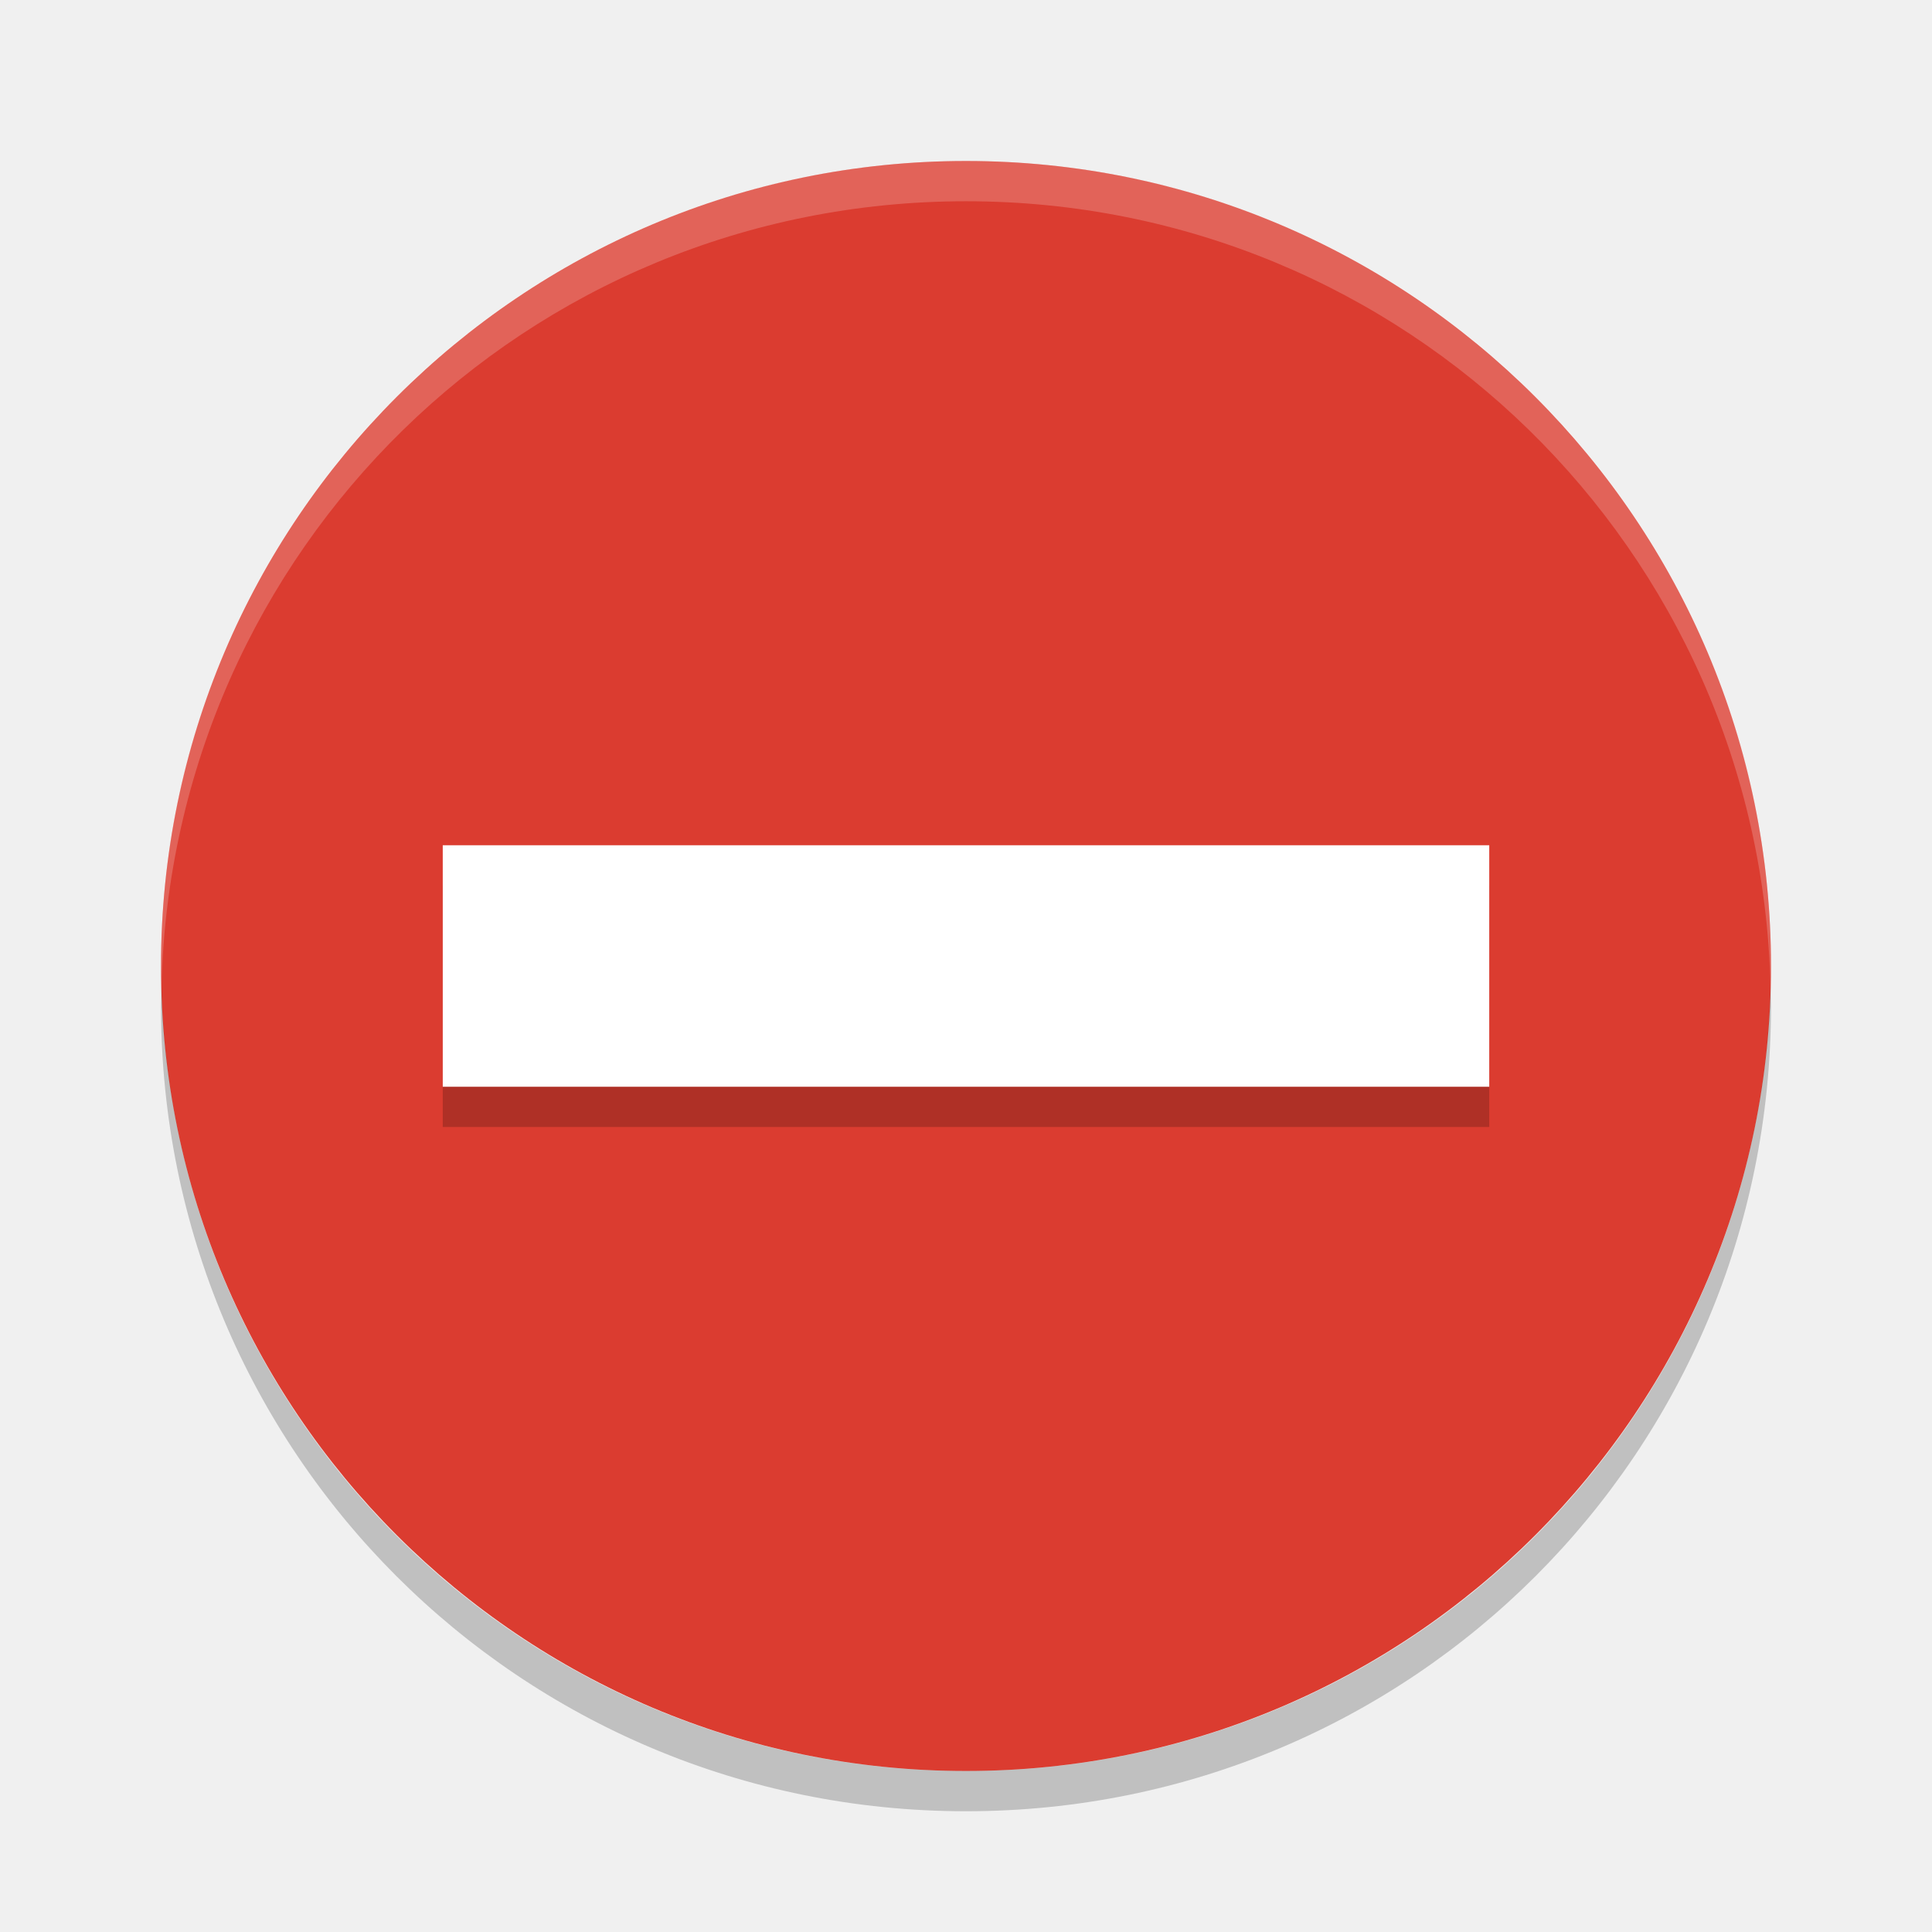
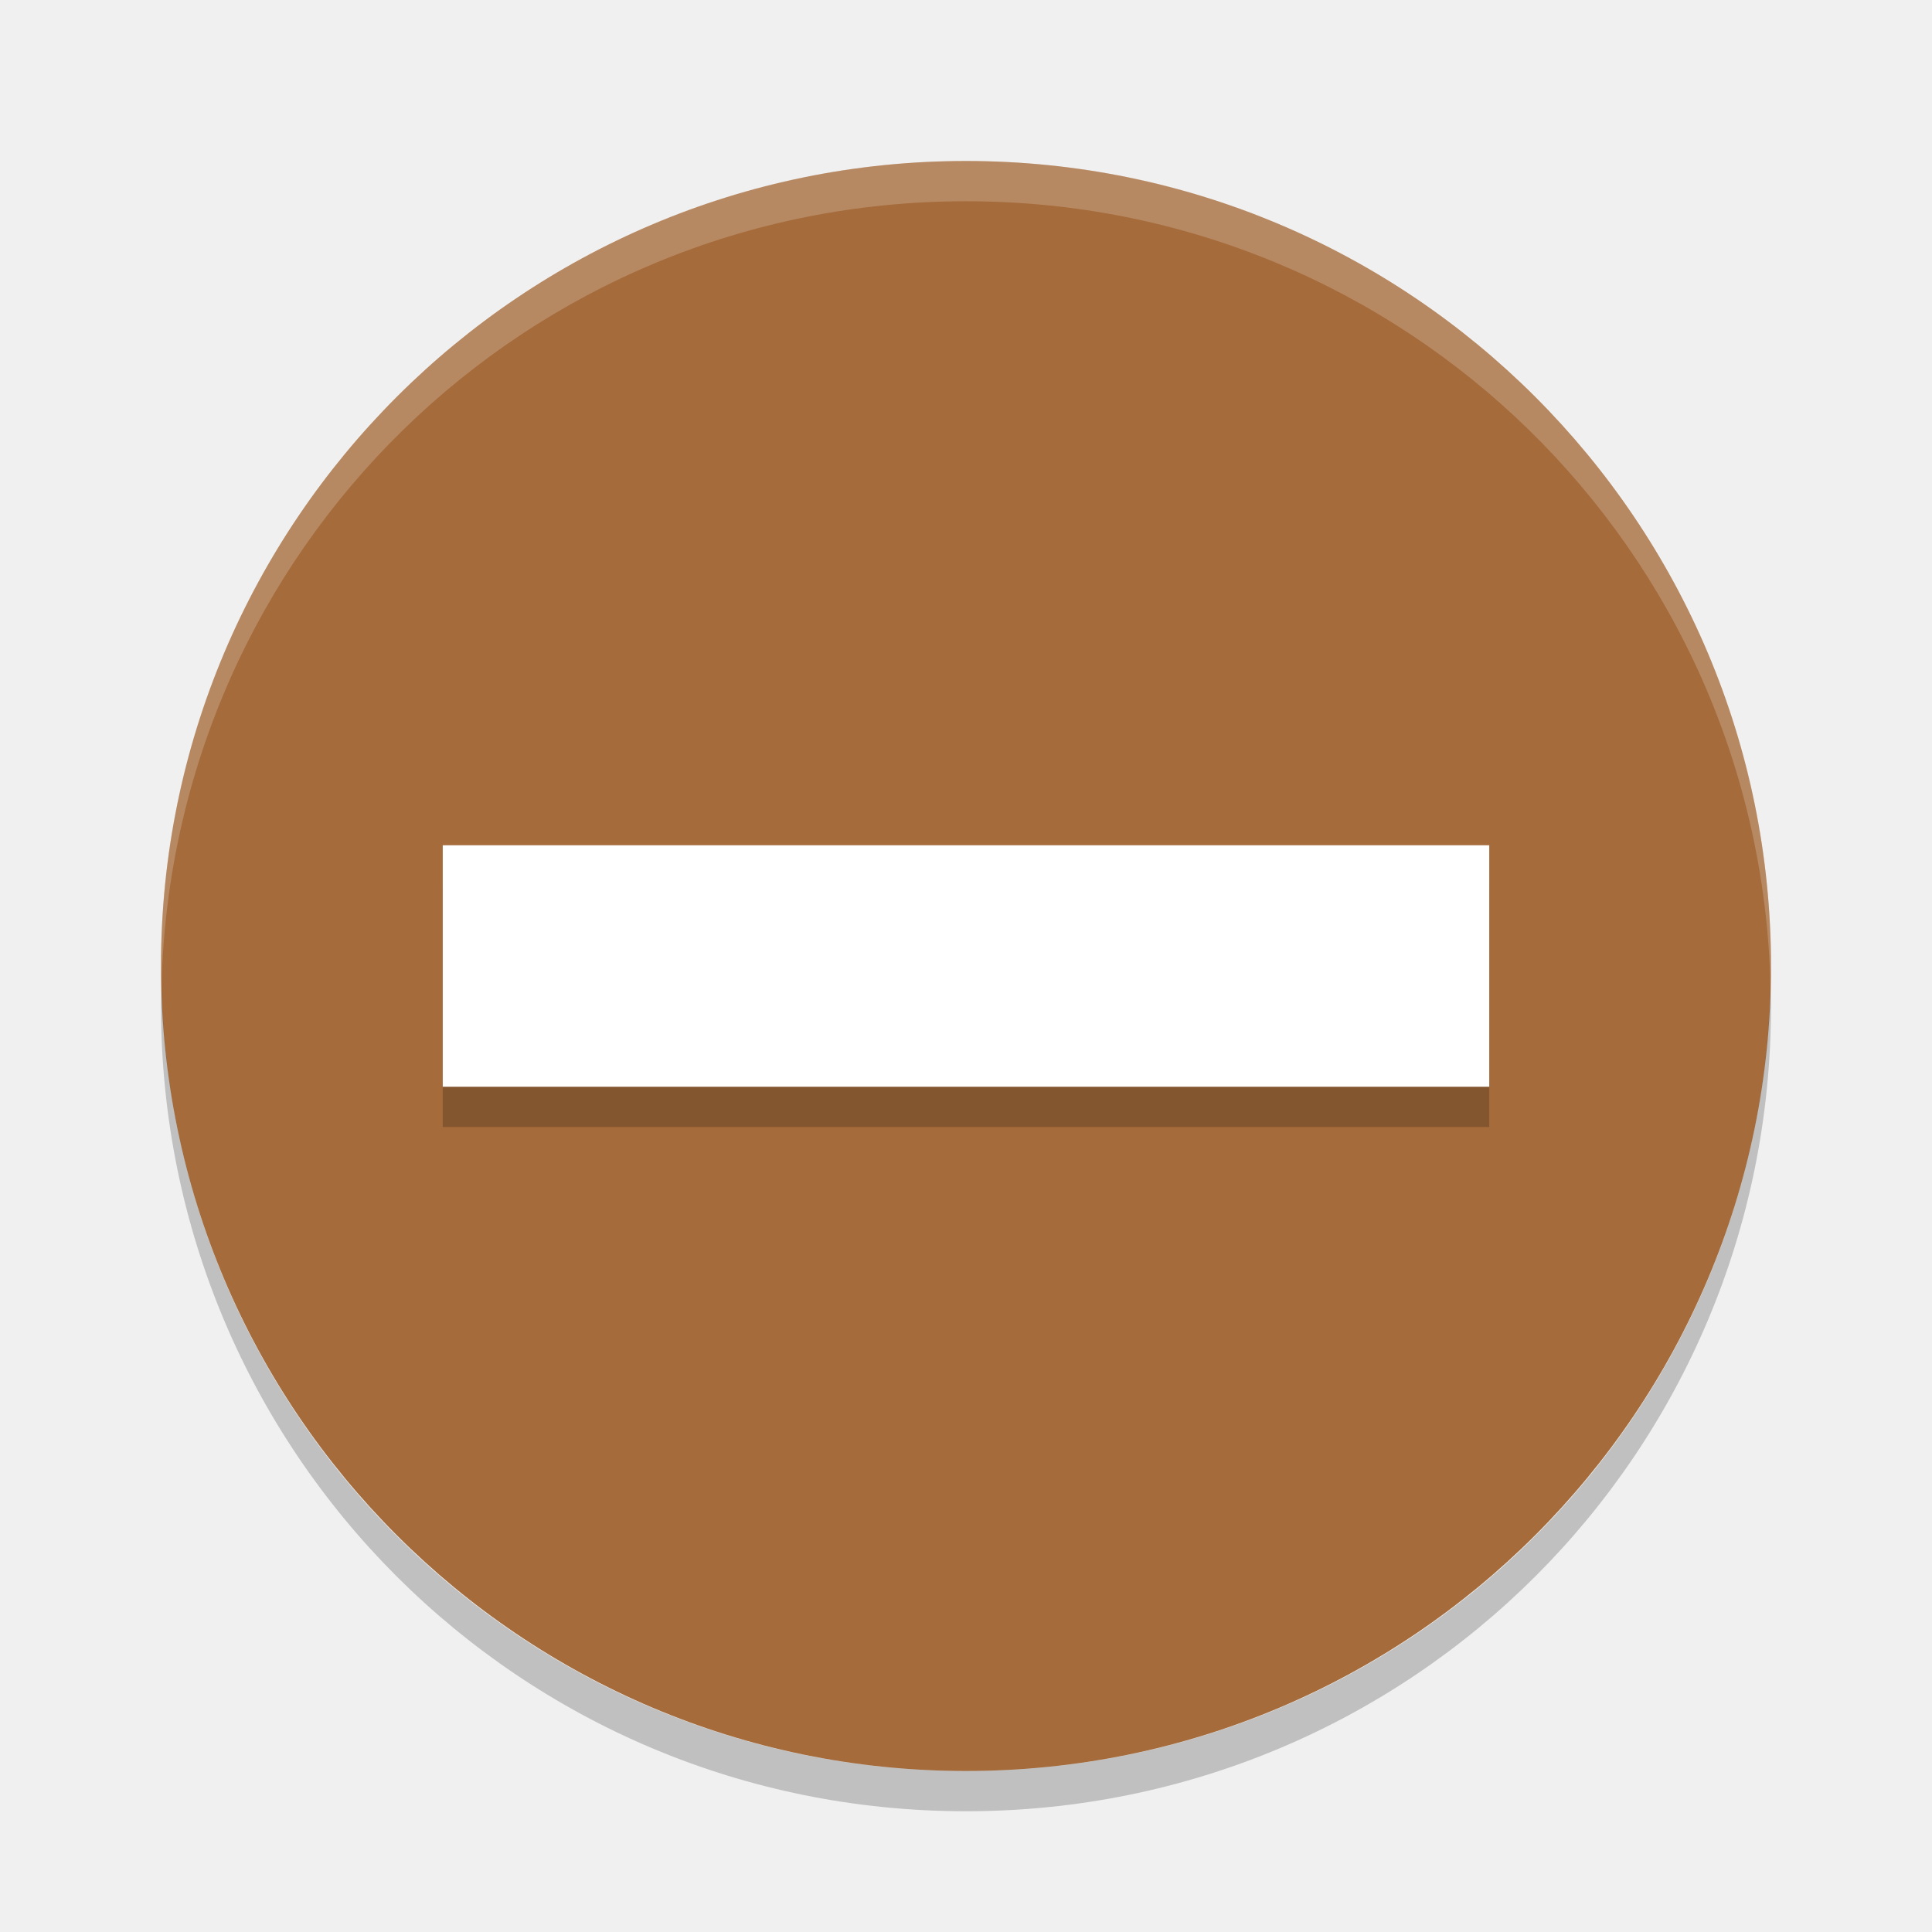
- <svg xmlns="http://www.w3.org/2000/svg" width="48" height="48" version="1" id="svg16">
-   <defs id="defs20" />
-   <rect fill="#30a3db" width="40" height="40" x="-44" y="-44" rx="20" ry="20" transform="matrix(0,-1,-1,0,0,0)" id="rect2" style="fill:#db3c30;fill-opacity:1" />
-   <path fill="#fff" opacity=".2" d="m24 4c-11.08 0-20 8.92-20 20 0 0.168 0.008 0.333 0.012 0.5 0.265-10.846 9.076-19.5 19.988-19.5s19.724 8.654 19.988 19.5c0.004-0.167 0.012-0.332 0.012-0.5 0-11.08-8.92-20-20-20z" id="path12" />
-   <path opacity=".2" d="m4.012 24.5c-0.004 0.167-0.012 0.332-0.012 0.5 0 11.08 8.92 20 20 20s20-8.92 20-20c0-0.168-0.008-0.333-0.012-0.5-0.264 10.846-9.076 19.5-19.988 19.5s-19.724-8.654-19.988-19.5z" id="path14" />
-   <rect id="rect4137" transform="matrix(0,-1,1,0,0,0)" y="11" x="-28" height="26" width="6" style="opacity:0.2;fill:#000000;stroke-width:1.3" />
-   <rect style="fill:#ffffff;stroke-width:1.3" width="6" height="26" x="-27" y="11" transform="matrix(0,-1,1,0,0,0)" id="rect4" />
+ <svg xmlns="http://www.w3.org/2000/svg" id="svg16" width="48" height="48" version="1">
+   <rect id="rect2" width="40" height="40" x="-44" y="-44" rx="20" ry="20" transform="matrix(0,-1,-1,0,0,0)" style="fill:#a56b3b;fill-opacity:1" />
+   <path id="path12" fill="#fff" opacity=".2" d="m24 4c-11.08 0-20 8.92-20 20 0 0.168 0.008 0.333 0.012 0.5 0.265-10.846 9.076-19.5 19.988-19.5s19.724 8.654 19.988 19.5c0.004-0.167 0.012-0.332 0.012-0.5 0-11.08-8.92-20-20-20z" />
+   <path id="path14" opacity=".2" d="m4.012 24.5c-0.004 0.167-0.012 0.332-0.012 0.5 0 11.08 8.92 20 20 20s20-8.92 20-20c0-0.168-0.008-0.333-0.012-0.5-0.264 10.846-9.076 19.5-19.988 19.5s-19.724-8.654-19.988-19.5z" />
+   <rect id="rect4137" width="6" height="26" x="-28" y="11" transform="matrix(0,-1,1,0,0,0)" style="opacity:0.2;fill:#000000;stroke-width:1.3" />
+   <rect style="fill:#ffffff;stroke-width:1.3" id="rect4" width="6" height="26" x="-27" y="11" transform="matrix(0,-1,1,0,0,0)" />
</svg>
